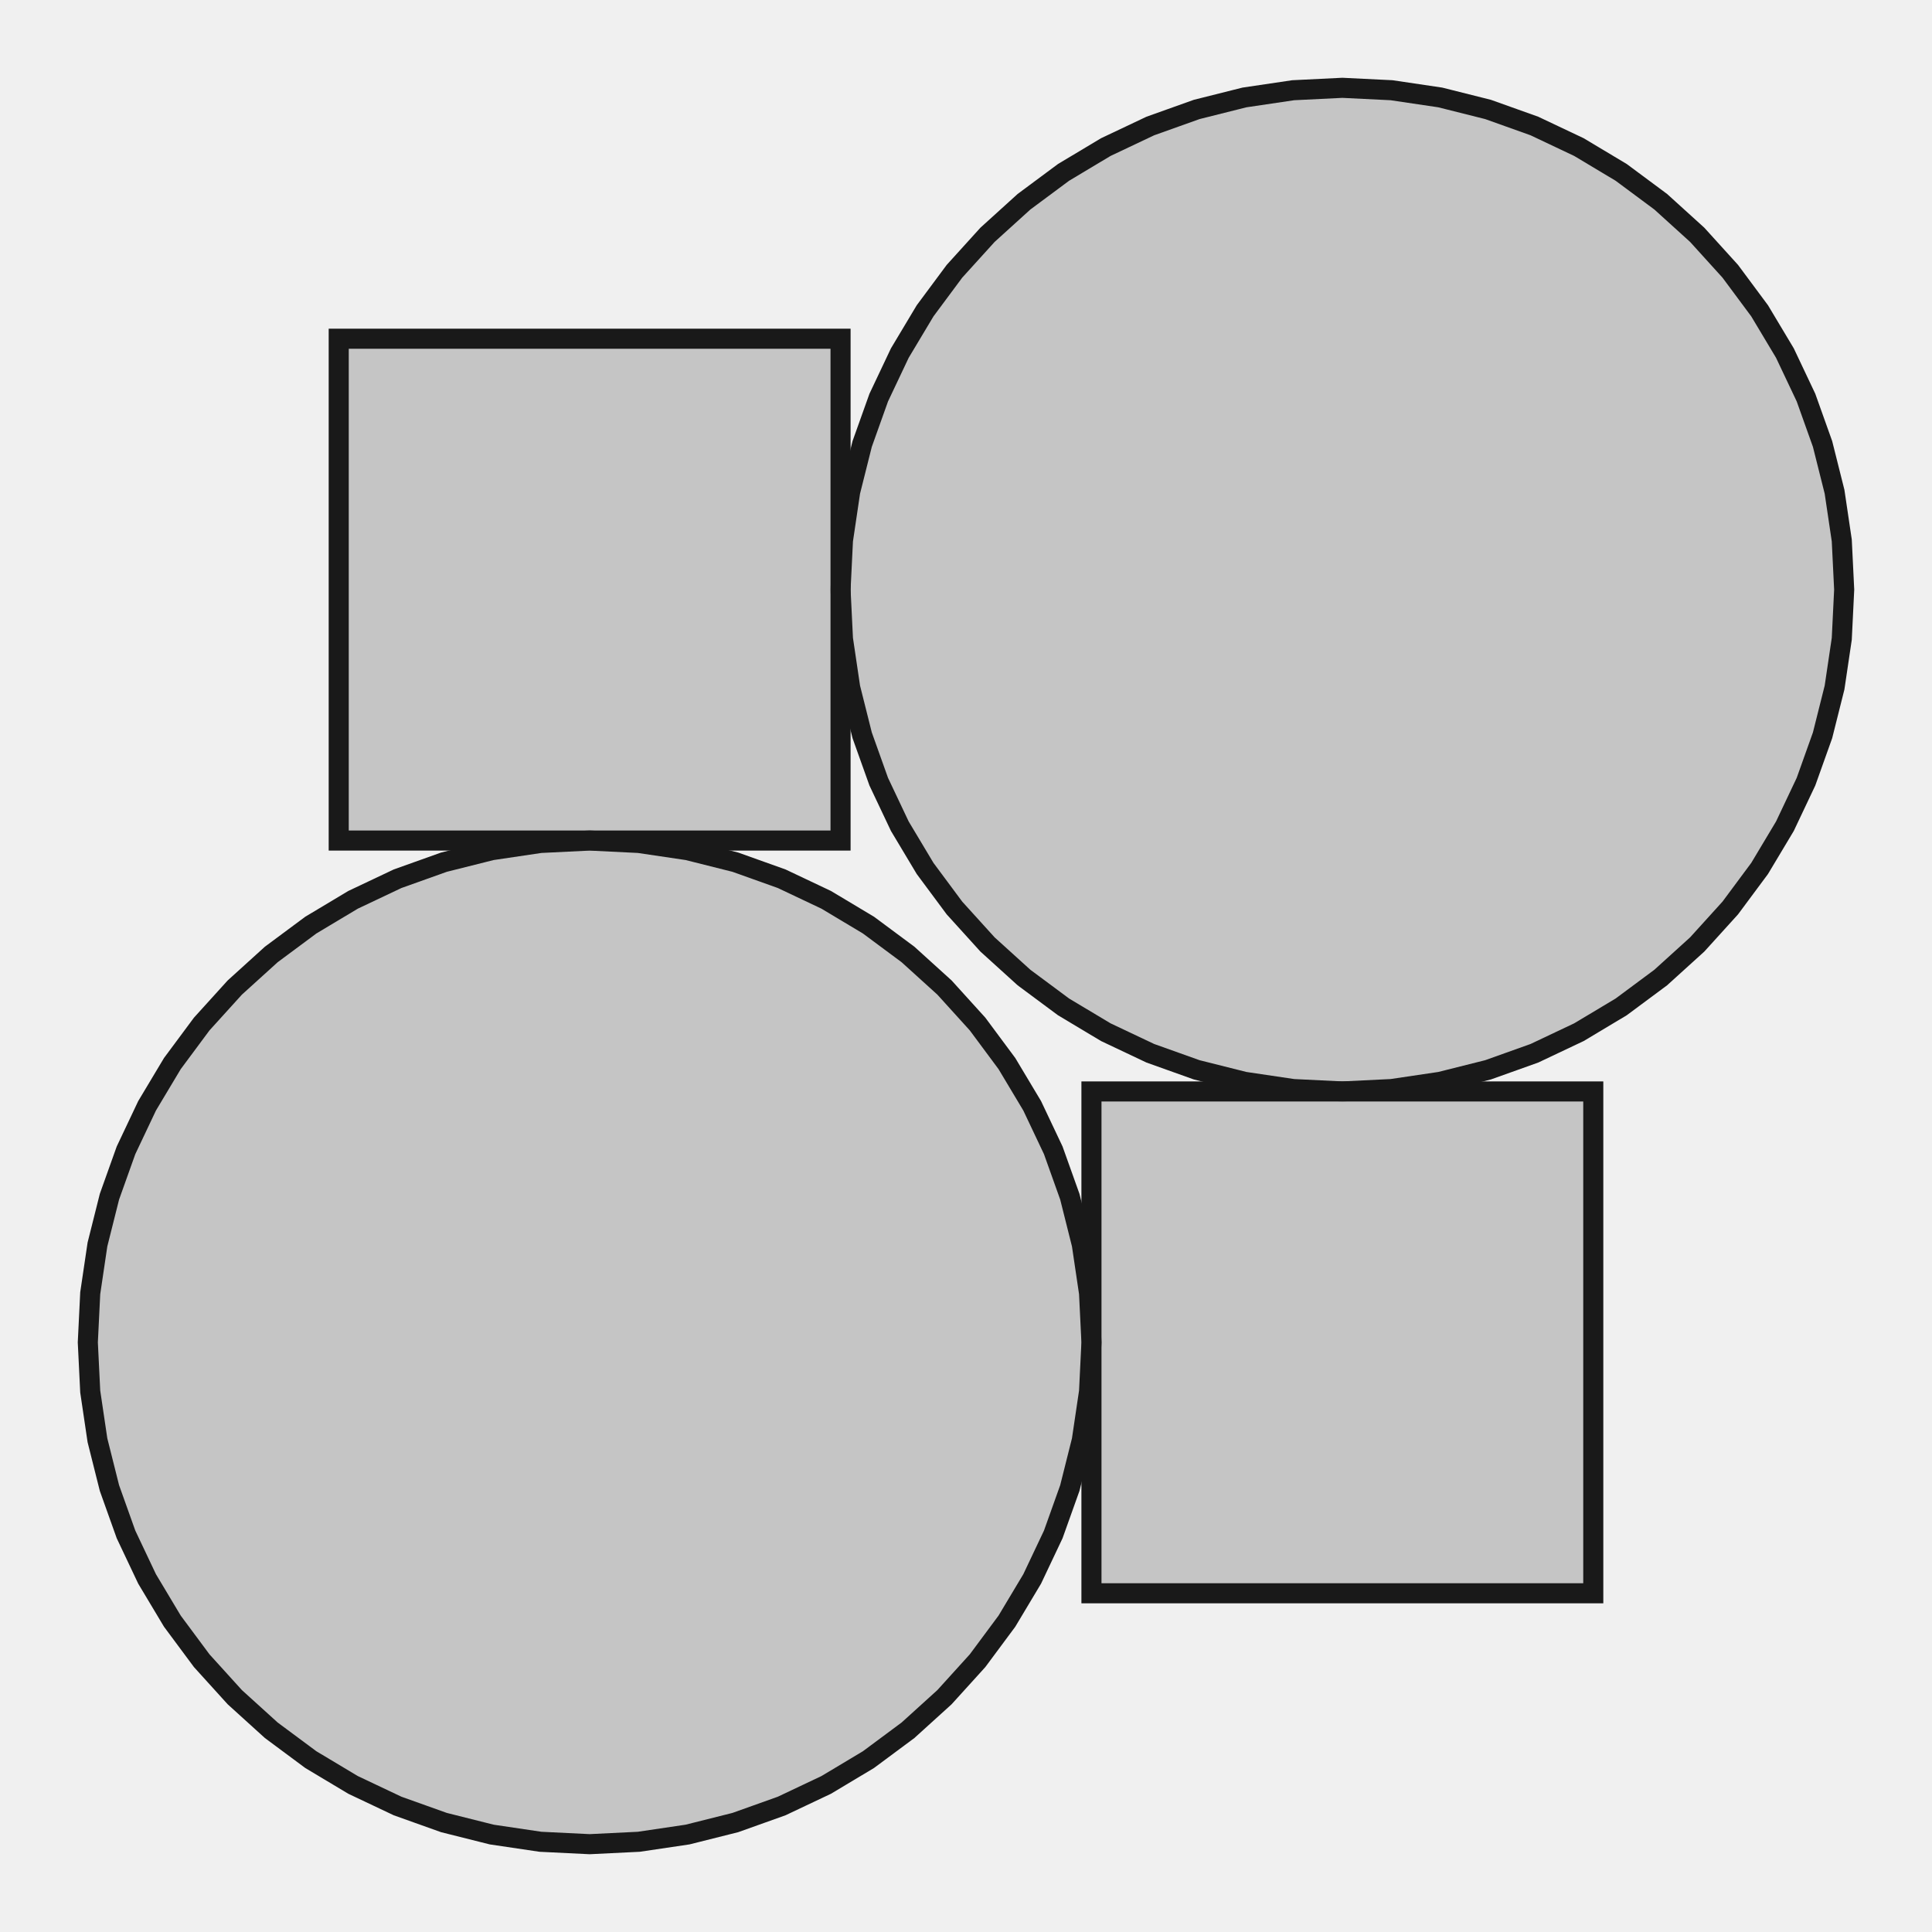
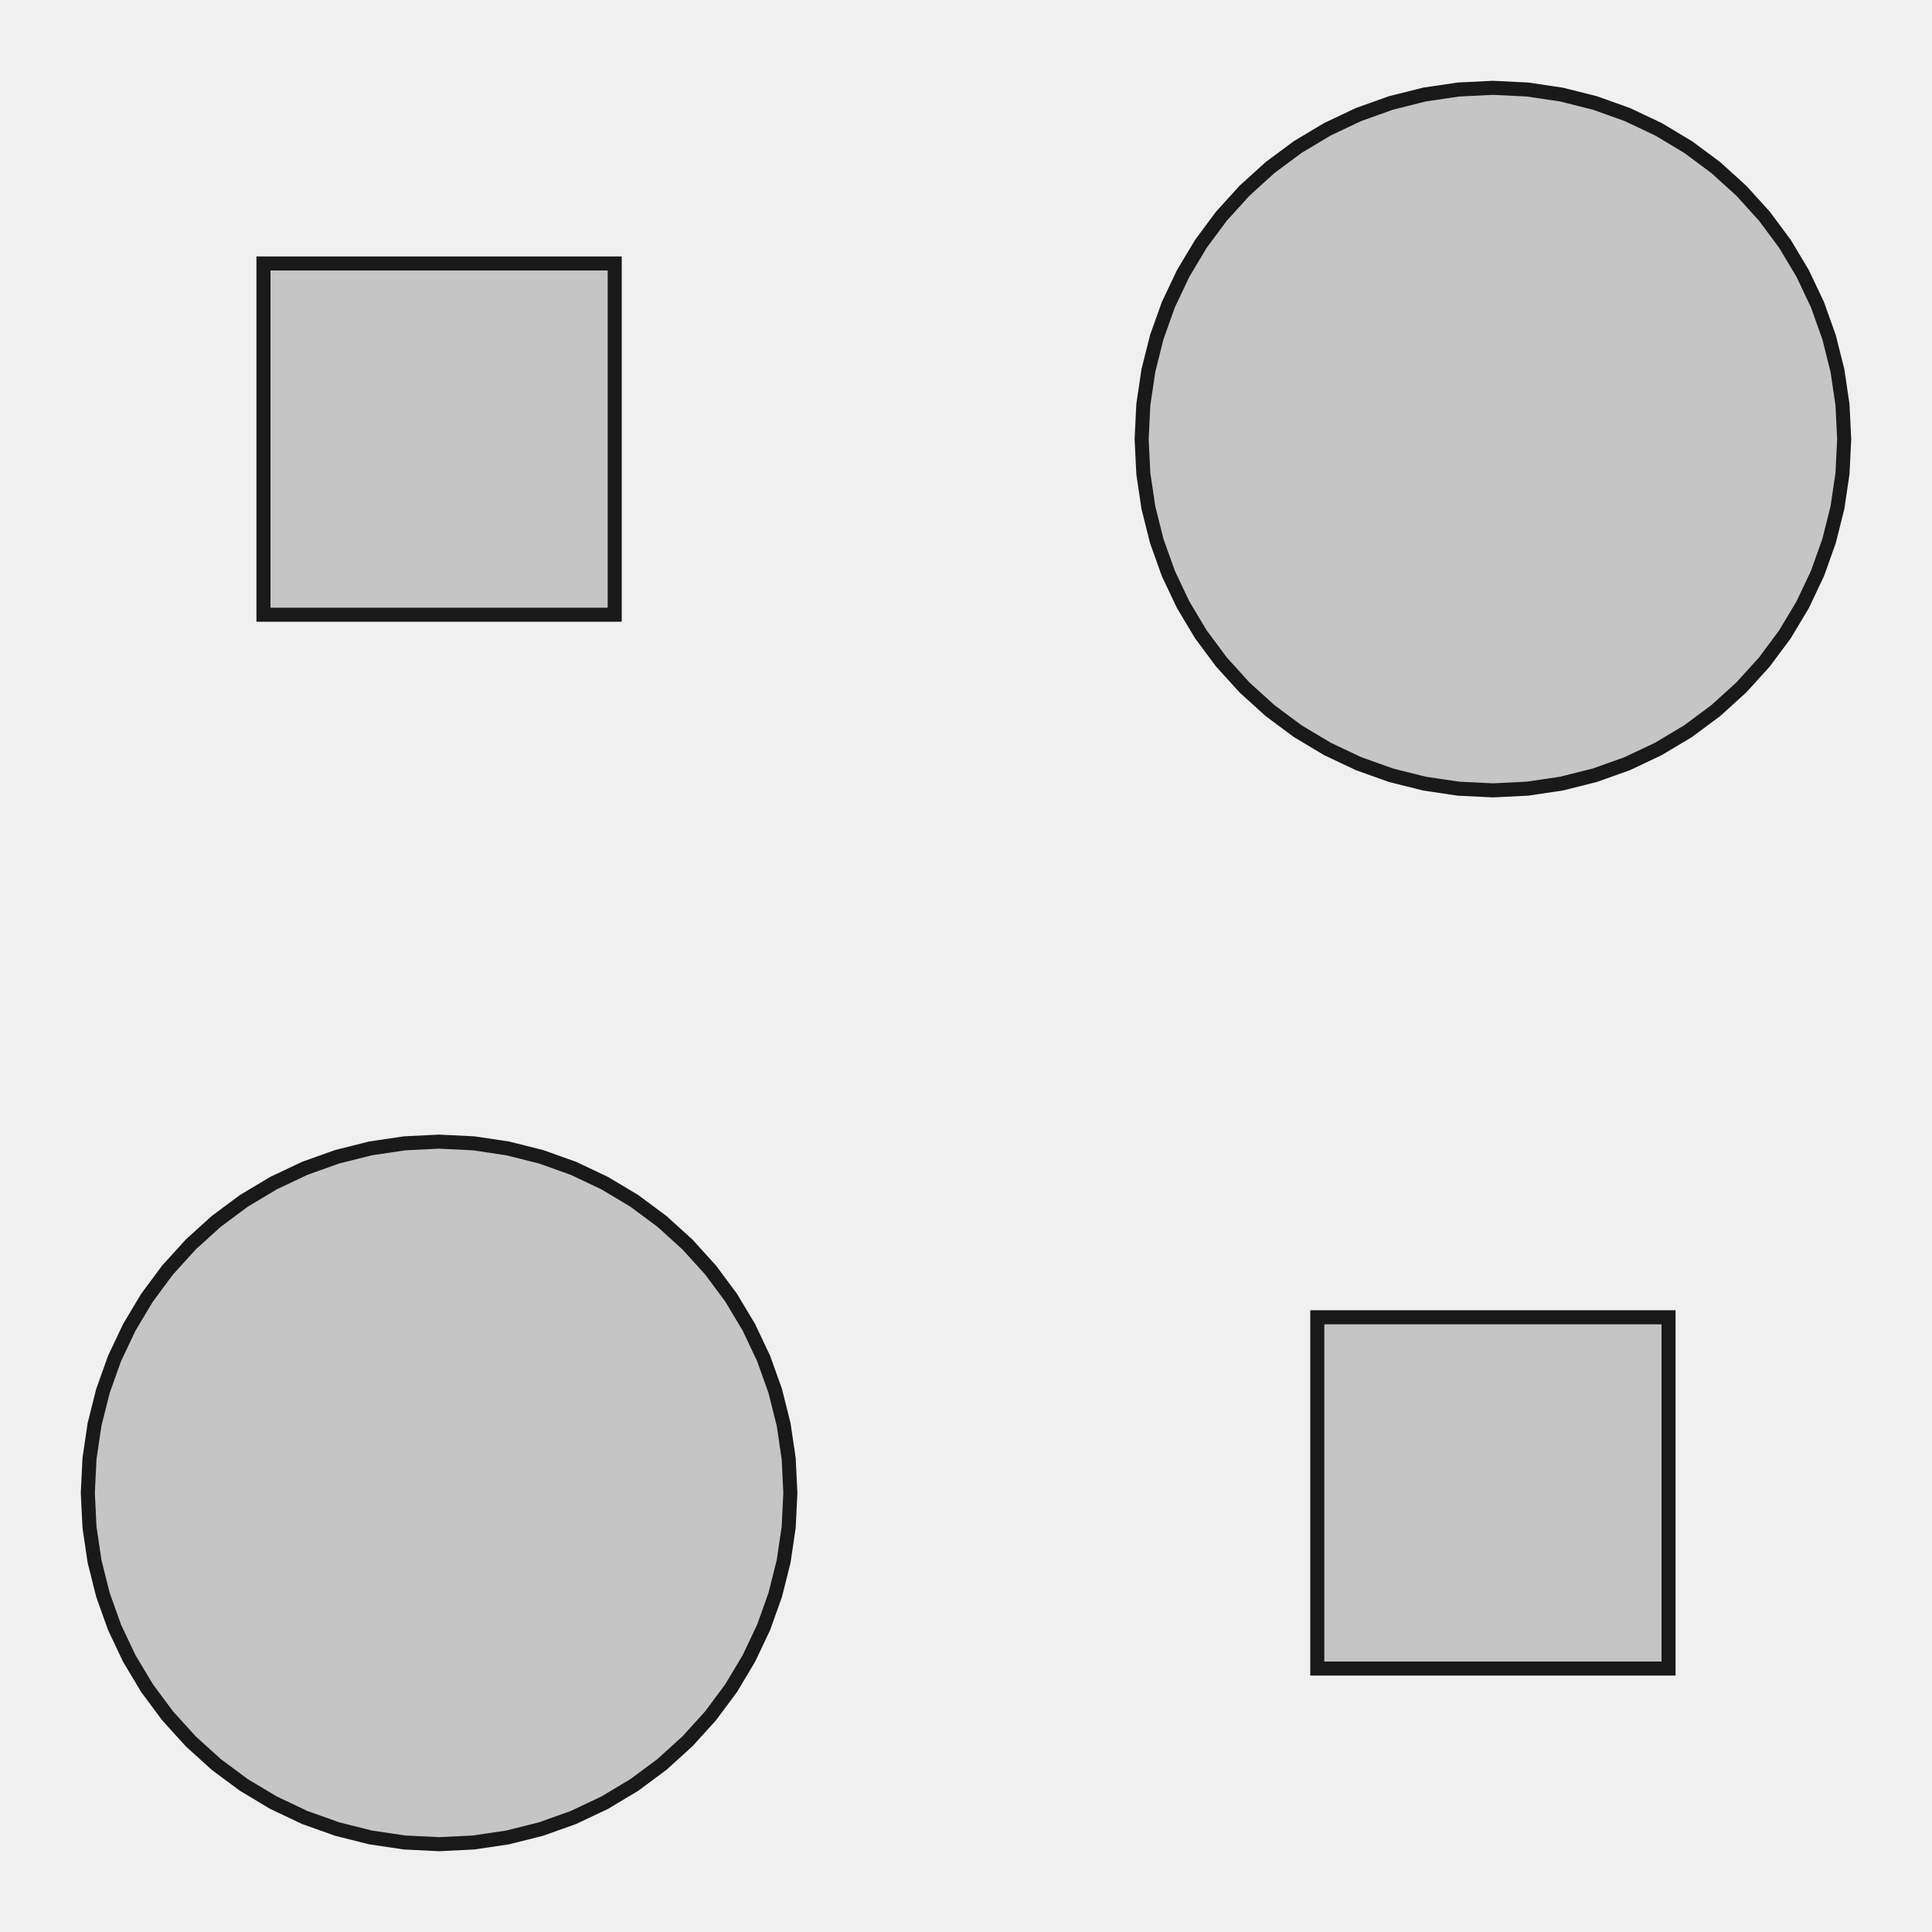
- <svg xmlns="http://www.w3.org/2000/svg" version="1.1" viewBox="0 0 38.5 38.5" width="38.5mm" height="38.5mm">
+ <svg xmlns="http://www.w3.org/2000/svg" version="1.1" viewBox="0 0 55 55" width="55mm" height="55mm">
  <defs>
    <marker id="arrow" viewBox="0 0 16 16" refX="8" refY="8" markerWidth="9" markerHeight="9" orient="auto-start-reverse">
      <path d="M 0 0 L 16 8 L 0 16 z" stroke="none" fill="context-fill" />
    </marker>
  </defs>
  <style>
     
        .background-fill {
            fill: #FFFFFF;
            stroke: none;
        }
         
        .grid {
            fill: #D8D8D8;
            stroke: #D8D8D8;
            stroke-width: 0.2;
        }
         
        .grid-stroke {
            fill: none;
            stroke: #D8D8D8;
            stroke-width: 0.2;
        }
         
        .grid-fill {
            fill: #D8D8D8;
            stroke: none;
        }
         
        .measure {
            fill: #00CCCC;
            stroke: #00CCCC;
            stroke-width: 0.2;
        }
         
        .measure-stroke {
            fill: none;
            stroke: #00CCCC;
            stroke-width: 0.2;
        }
         
        .measure-fill {
            fill: #00CCCC;
            stroke: none;
        }
         
        .highlight {
            fill: #FF9900;
            stroke: #FF9900;
            stroke-width: 0.2;
        }
         
        .highlight-stroke {
            fill: none;
            stroke: #FF9900;
            stroke-width: 0.2;
        }
         
        .highlight-fill {
            fill: #FF9900;
            stroke: none;
        }
         
        .entity {
            fill: rgba(178, 178, 178, 0.70);
            stroke: #191919;
            stroke-width: 0.4;
        }
        
            .active { fill-opacity: 1.0; stroke-opacity: 1.0; }
            .inactive { fill-opacity: 0.3; stroke-opacity: 0.3; }
        
  </style>
  <g class="entity">
-     <path d="M36.75,11.75L36.702,10.77L36.558,9.799L36.319,8.847L35.989,7.923L35.569,7.036L35.065,6.194L34.48,5.406L33.821,4.679L33.094,4.02L32.306,3.435L31.464,2.931L30.577,2.511L29.653,2.181L28.701,1.942L27.73,1.798L26.75,1.75L25.77,1.798L24.799,1.942L23.847,2.181L22.923,2.511L22.036,2.931L21.194,3.435L20.406,4.02L19.679,4.679L19.02,5.406L18.435,6.194L17.931,7.036L17.511,7.923L17.181,8.847L16.942,9.799L16.798,10.77L16.75,11.75L16.798,12.73L16.942,13.701L17.181,14.653L17.511,15.577L17.931,16.464L18.435,17.306L19.02,18.094L19.679,18.821L20.406,19.48L21.194,20.065L22.036,20.569L22.923,20.989L23.847,21.319L24.799,21.558L25.77,21.702L26.75,21.75L27.73,21.702L28.701,21.558L29.653,21.319L30.577,20.989L31.464,20.569L32.306,20.065L33.094,19.48L33.821,18.821L34.48,18.094L35.065,17.306L35.569,16.464L35.989,15.577L36.319,14.653L36.558,13.701L36.702,12.73L36.75,11.75 Z  " />
-     <path d="M16.75,16.75L16.75,6.75L6.75,6.75L6.75,16.75L16.75,16.75 Z  " />
-     <path d="M31.75,31.75L31.75,21.75L21.75,21.75L21.75,31.75L31.75,31.75 Z  " />
-     <path d="M21.75,26.75L21.702,25.77L21.558,24.799L21.319,23.847L20.989,22.923L20.569,22.036L20.065,21.194L19.48,20.406L18.821,19.679L18.094,19.02L17.306,18.435L16.464,17.931L15.577,17.511L14.653,17.181L13.701,16.942L12.73,16.798L11.75,16.75L10.77,16.798L9.799,16.942L8.847,17.181L7.923,17.511L7.036,17.931L6.194,18.435L5.406,19.02L4.679,19.679L4.02,20.406L3.435,21.194L2.931,22.036L2.511,22.923L2.181,23.847L1.942,24.799L1.798,25.77L1.75,26.75L1.798,27.73L1.942,28.701L2.181,29.653L2.511,30.577L2.931,31.464L3.435,32.306L4.02,33.094L4.679,33.821L5.406,34.48L6.194,35.065L7.036,35.569L7.923,35.989L8.847,36.319L9.799,36.558L10.77,36.702L11.75,36.75L12.73,36.702L13.701,36.558L14.653,36.319L15.577,35.989L16.464,35.569L17.306,35.065L18.094,34.48L18.821,33.821L19.48,33.094L20.065,32.306L20.569,31.464L20.989,30.577L21.319,29.653L21.558,28.701L21.702,27.73L21.75,26.75 Z  " />
+     <path d="M52.5,12.5L52.452,11.52L52.308,10.549L52.069,9.597L51.739,8.673L51.319,7.786L50.815,6.944L50.23,6.156L49.571,5.429L48.844,4.77L48.056,4.185L47.214,3.681L46.327,3.261L45.403,2.931L44.451,2.692L43.48,2.548L42.5,2.5L41.52,2.548L40.549,2.692L39.597,2.931L38.673,3.261L37.786,3.681L36.944,4.185L36.156,4.77L35.429,5.429L34.77,6.156L34.185,6.944L33.681,7.786L33.261,8.673L32.931,9.597L32.692,10.549L32.548,11.52L32.5,12.5L32.548,13.48L32.692,14.451L32.931,15.403L33.261,16.327L33.681,17.214L34.185,18.056L34.77,18.844L35.429,19.571L36.156,20.23L36.944,20.815L37.786,21.319L38.673,21.739L39.597,22.069L40.549,22.308L41.52,22.452L42.5,22.5L43.48,22.452L44.451,22.308L45.403,22.069L46.327,21.739L47.214,21.319L48.056,20.815L48.844,20.23L49.571,19.571L50.23,18.844L50.815,18.056L51.319,17.214L51.739,16.327L52.069,15.403L52.308,14.451L52.452,13.48L52.5,12.5 Z  " />
+     <path d="M17.5,17.5L17.5,7.5L7.5,7.5L7.5,17.5L17.5,17.5 Z  " />
+     <path d="M47.5,47.5L47.5,37.5L37.5,37.5L37.5,47.5L47.5,47.5 Z  " />
+     <path d="M22.5,42.5L22.452,41.52L22.308,40.549L22.069,39.597L21.739,38.673L21.319,37.786L20.815,36.944L20.23,36.156L19.571,35.429L18.844,34.77L18.056,34.185L17.214,33.681L16.327,33.261L15.403,32.931L14.451,32.692L13.48,32.548L12.5,32.5L11.52,32.548L10.549,32.692L9.597,32.931L8.673,33.261L7.786,33.681L6.944,34.185L6.156,34.77L5.429,35.429L4.77,36.156L4.185,36.944L3.681,37.786L3.261,38.673L2.931,39.597L2.692,40.549L2.548,41.52L2.5,42.5L2.548,43.48L2.692,44.451L2.931,45.403L3.261,46.327L3.681,47.214L4.185,48.056L4.77,48.844L5.429,49.571L6.156,50.23L6.944,50.815L7.786,51.319L8.673,51.739L9.597,52.069L10.549,52.308L11.52,52.452L12.5,52.5L13.48,52.452L14.451,52.308L15.403,52.069L16.327,51.739L17.214,51.319L18.056,50.815L18.844,50.23L19.571,49.571L20.23,48.844L20.815,48.056L21.319,47.214L21.739,46.327L22.069,45.403L22.308,44.451L22.452,43.48L22.5,42.5 Z  " />
  </g>
</svg>
